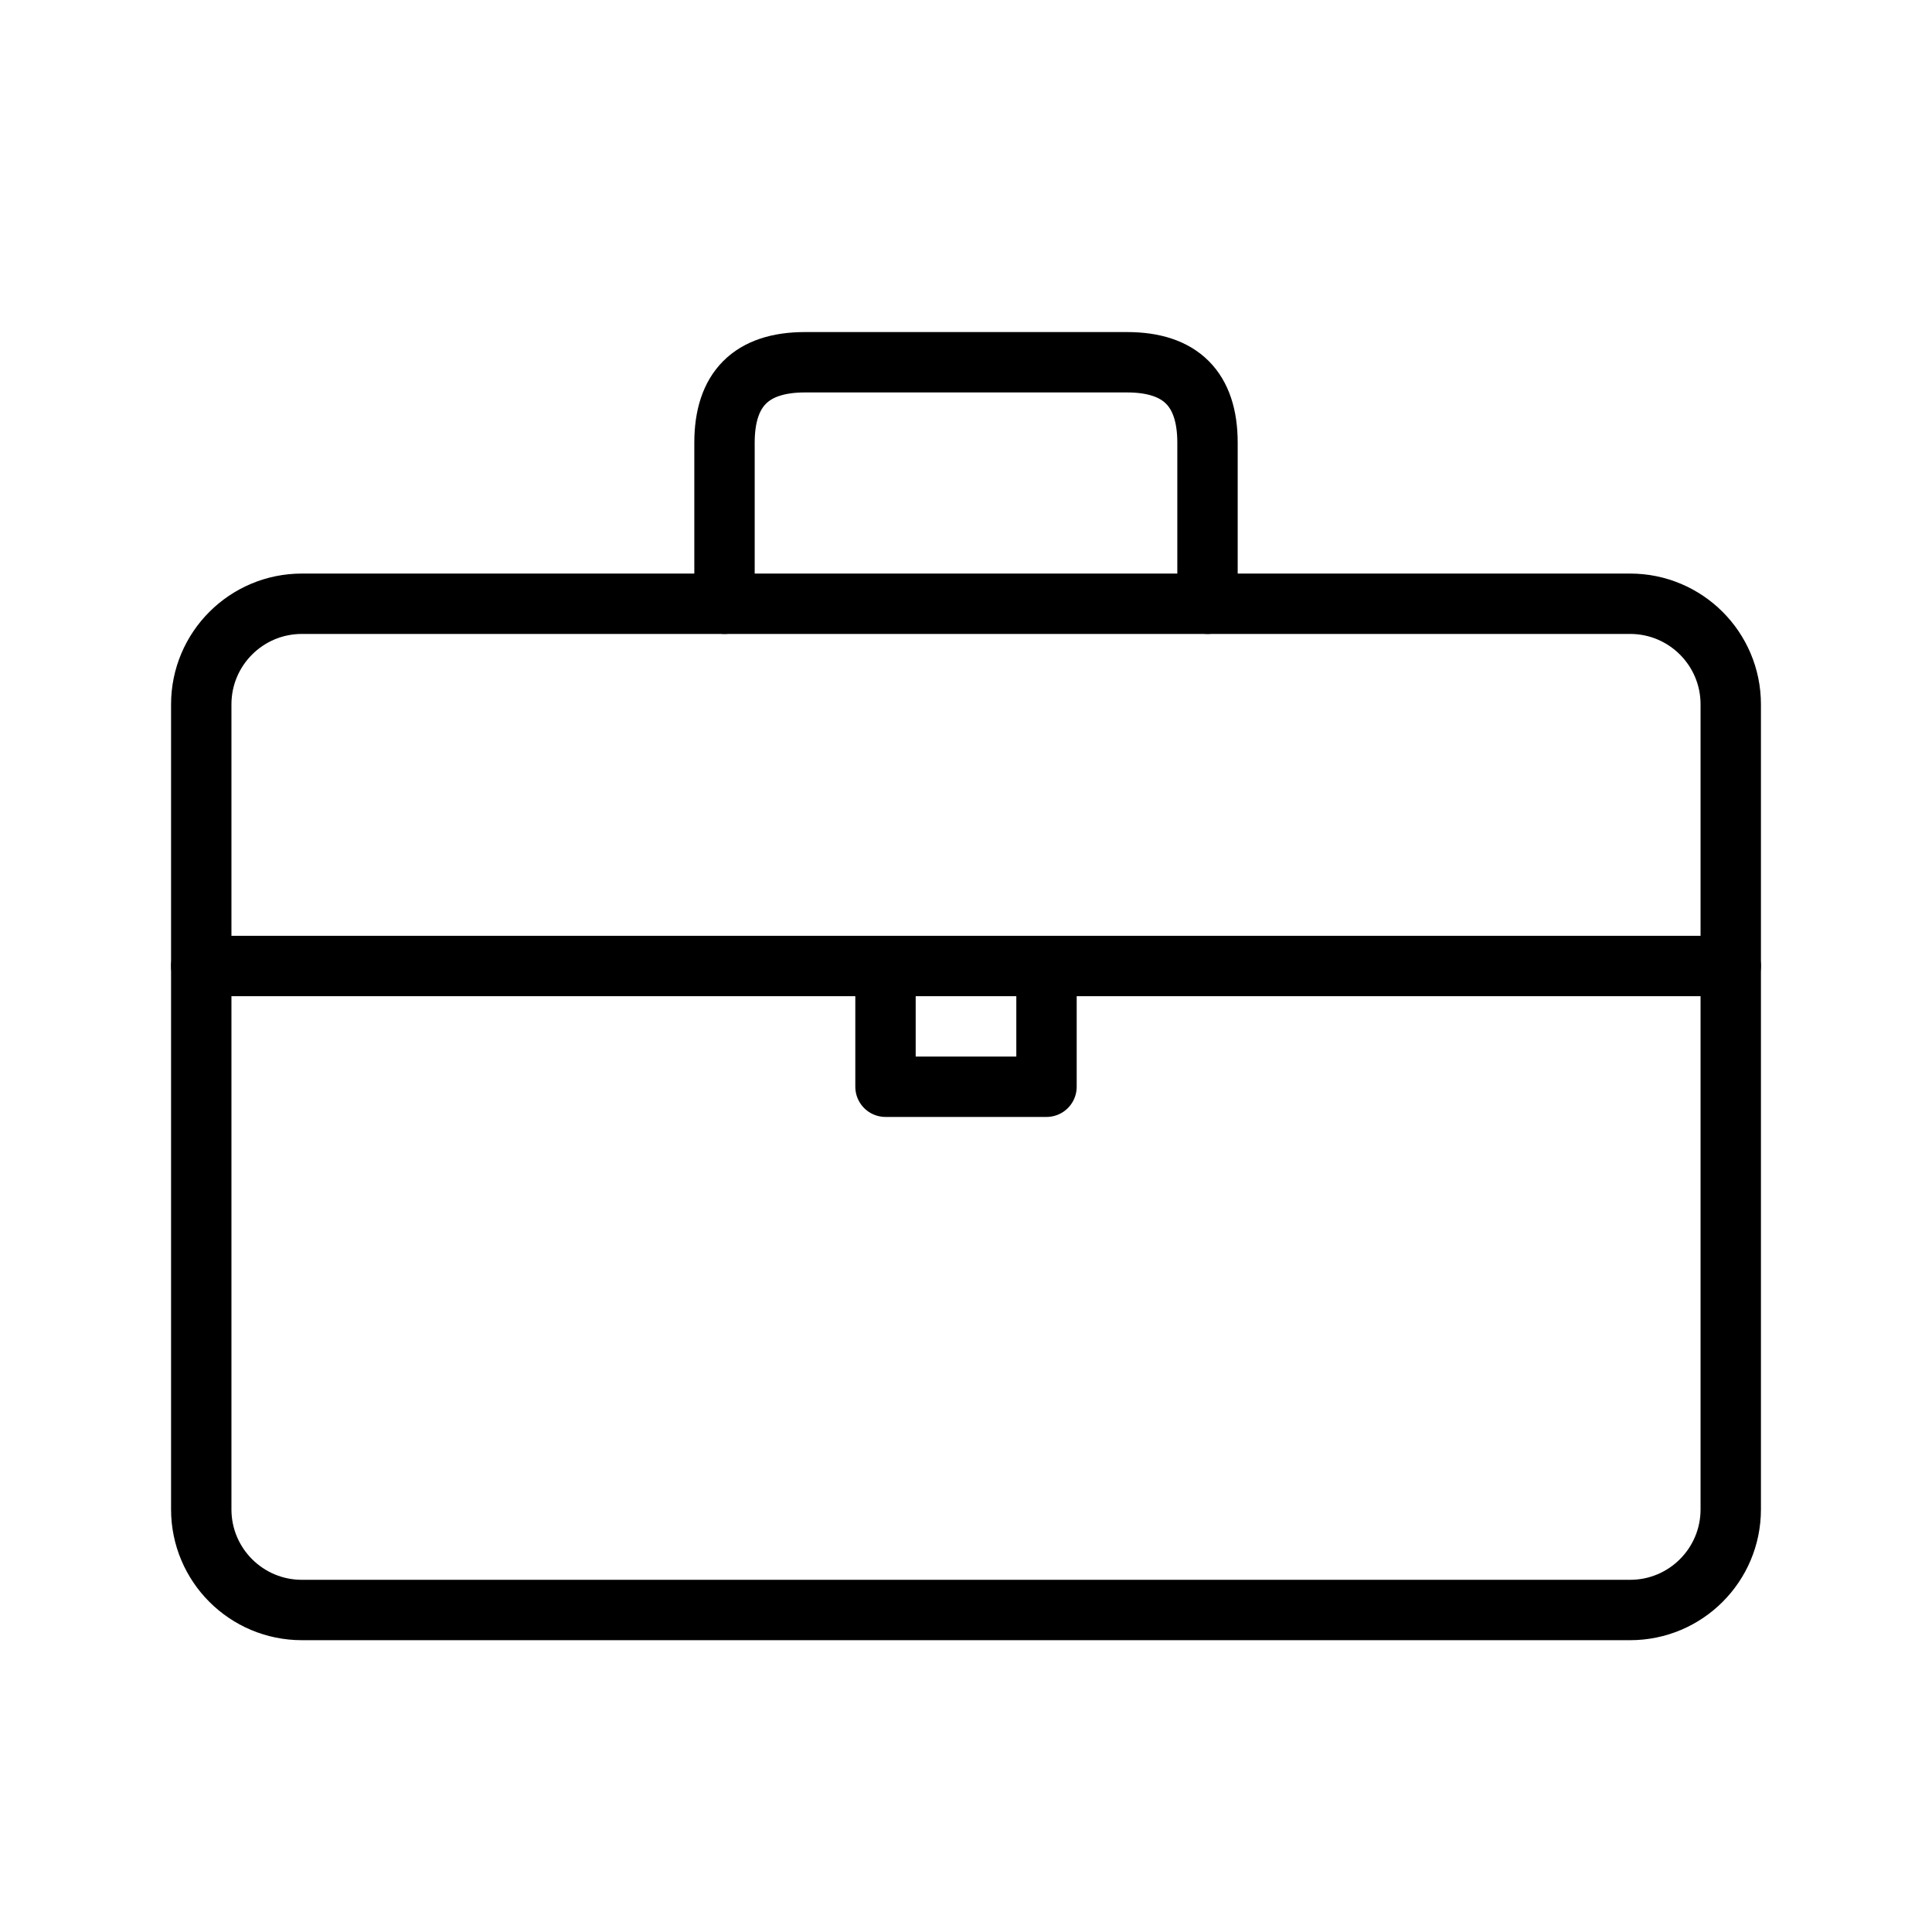
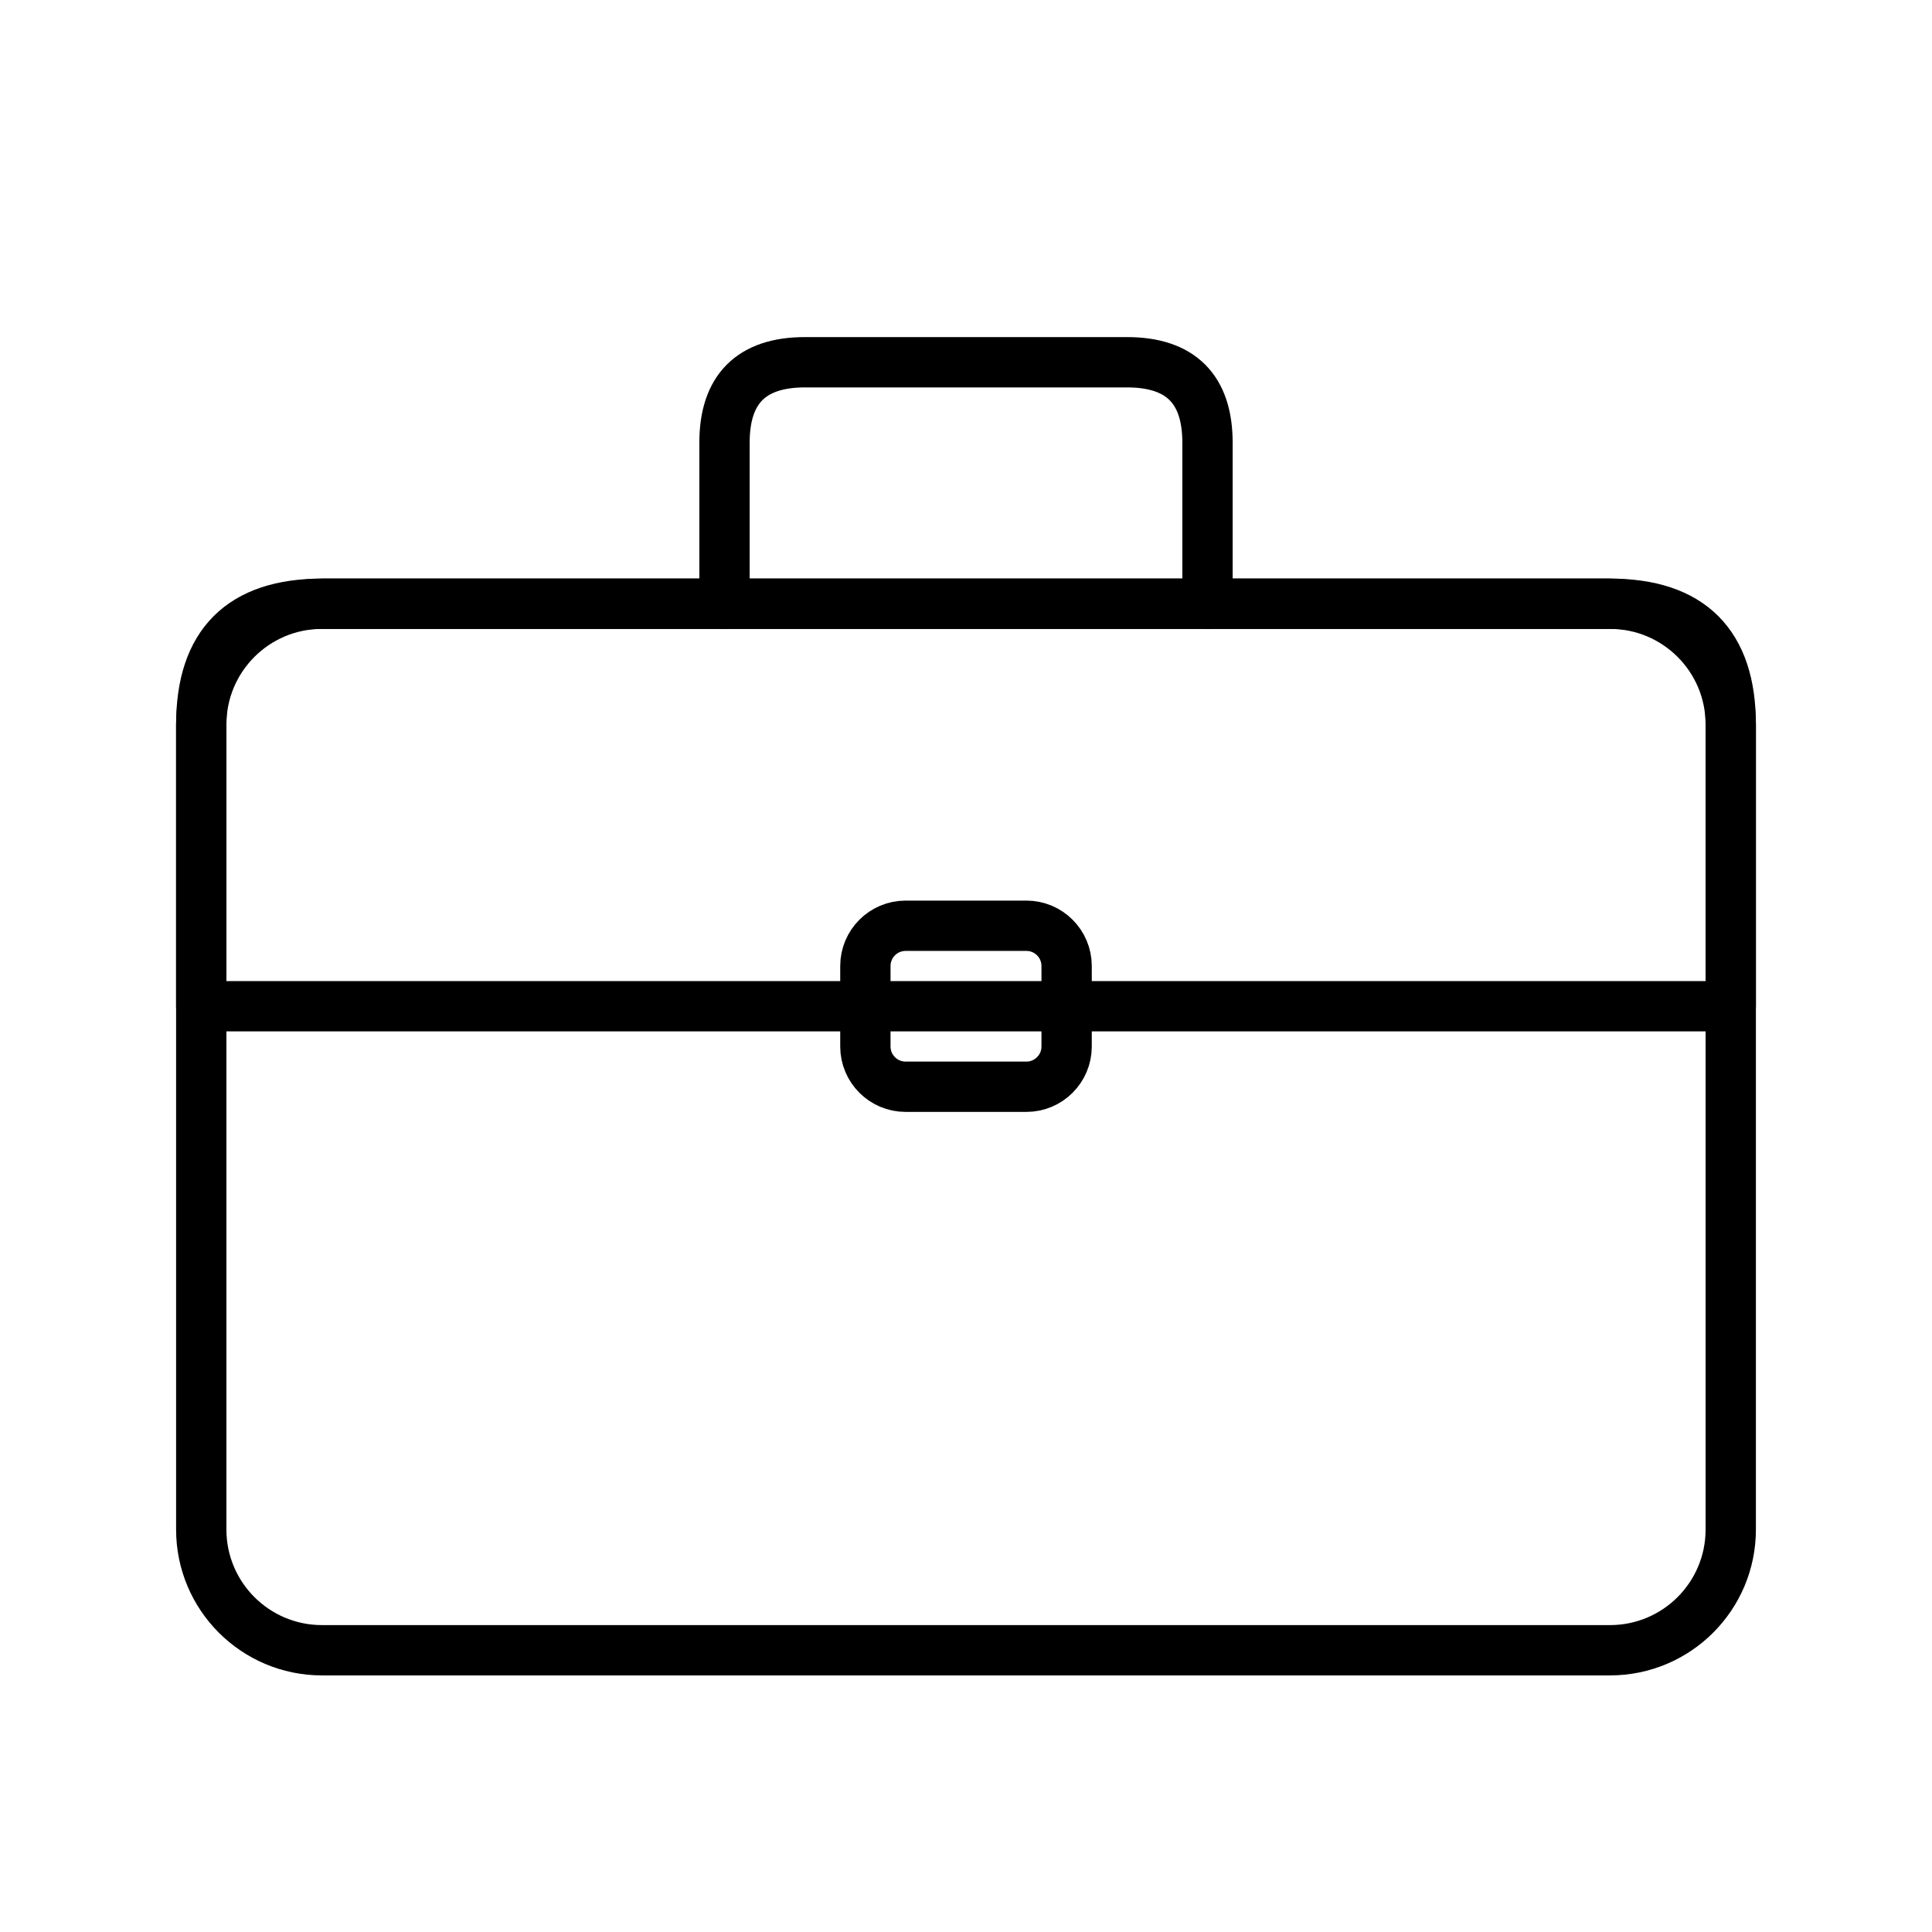
- <svg xmlns="http://www.w3.org/2000/svg" class="own__drawing" width="48" height="48" viewBox="0 0 48 48" fill="none" stroke="currentColor" stroke-width="1.5" stroke-linecap="round" stroke-linejoin="round" aria-hidden="true">
-   <rect x="5" y="15" width="38" height="25" rx="2.5" />
-   <path d="M18 15v-4q0-2 2-2h8q2 0 2 2v4M5 24h38M22 24v3h4v-3" />
+ <svg xmlns="http://www.w3.org/2000/svg" class="own__drawing" width="48" height="48" viewBox="0 0 48 48" fill="none" stroke="currentColor" stroke-width="1.25" stroke-linecap="round" stroke-linejoin="round" aria-hidden="true">
+   <path d="M18 15v-4q0-2 2-2h8q2 0 2 2v4" />
+   <rect class="f" x="5" y="15" width="38" height="26" rx="3" />
+   <path class="s" d="M5 18q0-3 3-3h32q3 0 3 3v7H5z" />
+   <rect class="f" x="21.5" y="23" width="5" height="4" rx="1" />
</svg>
